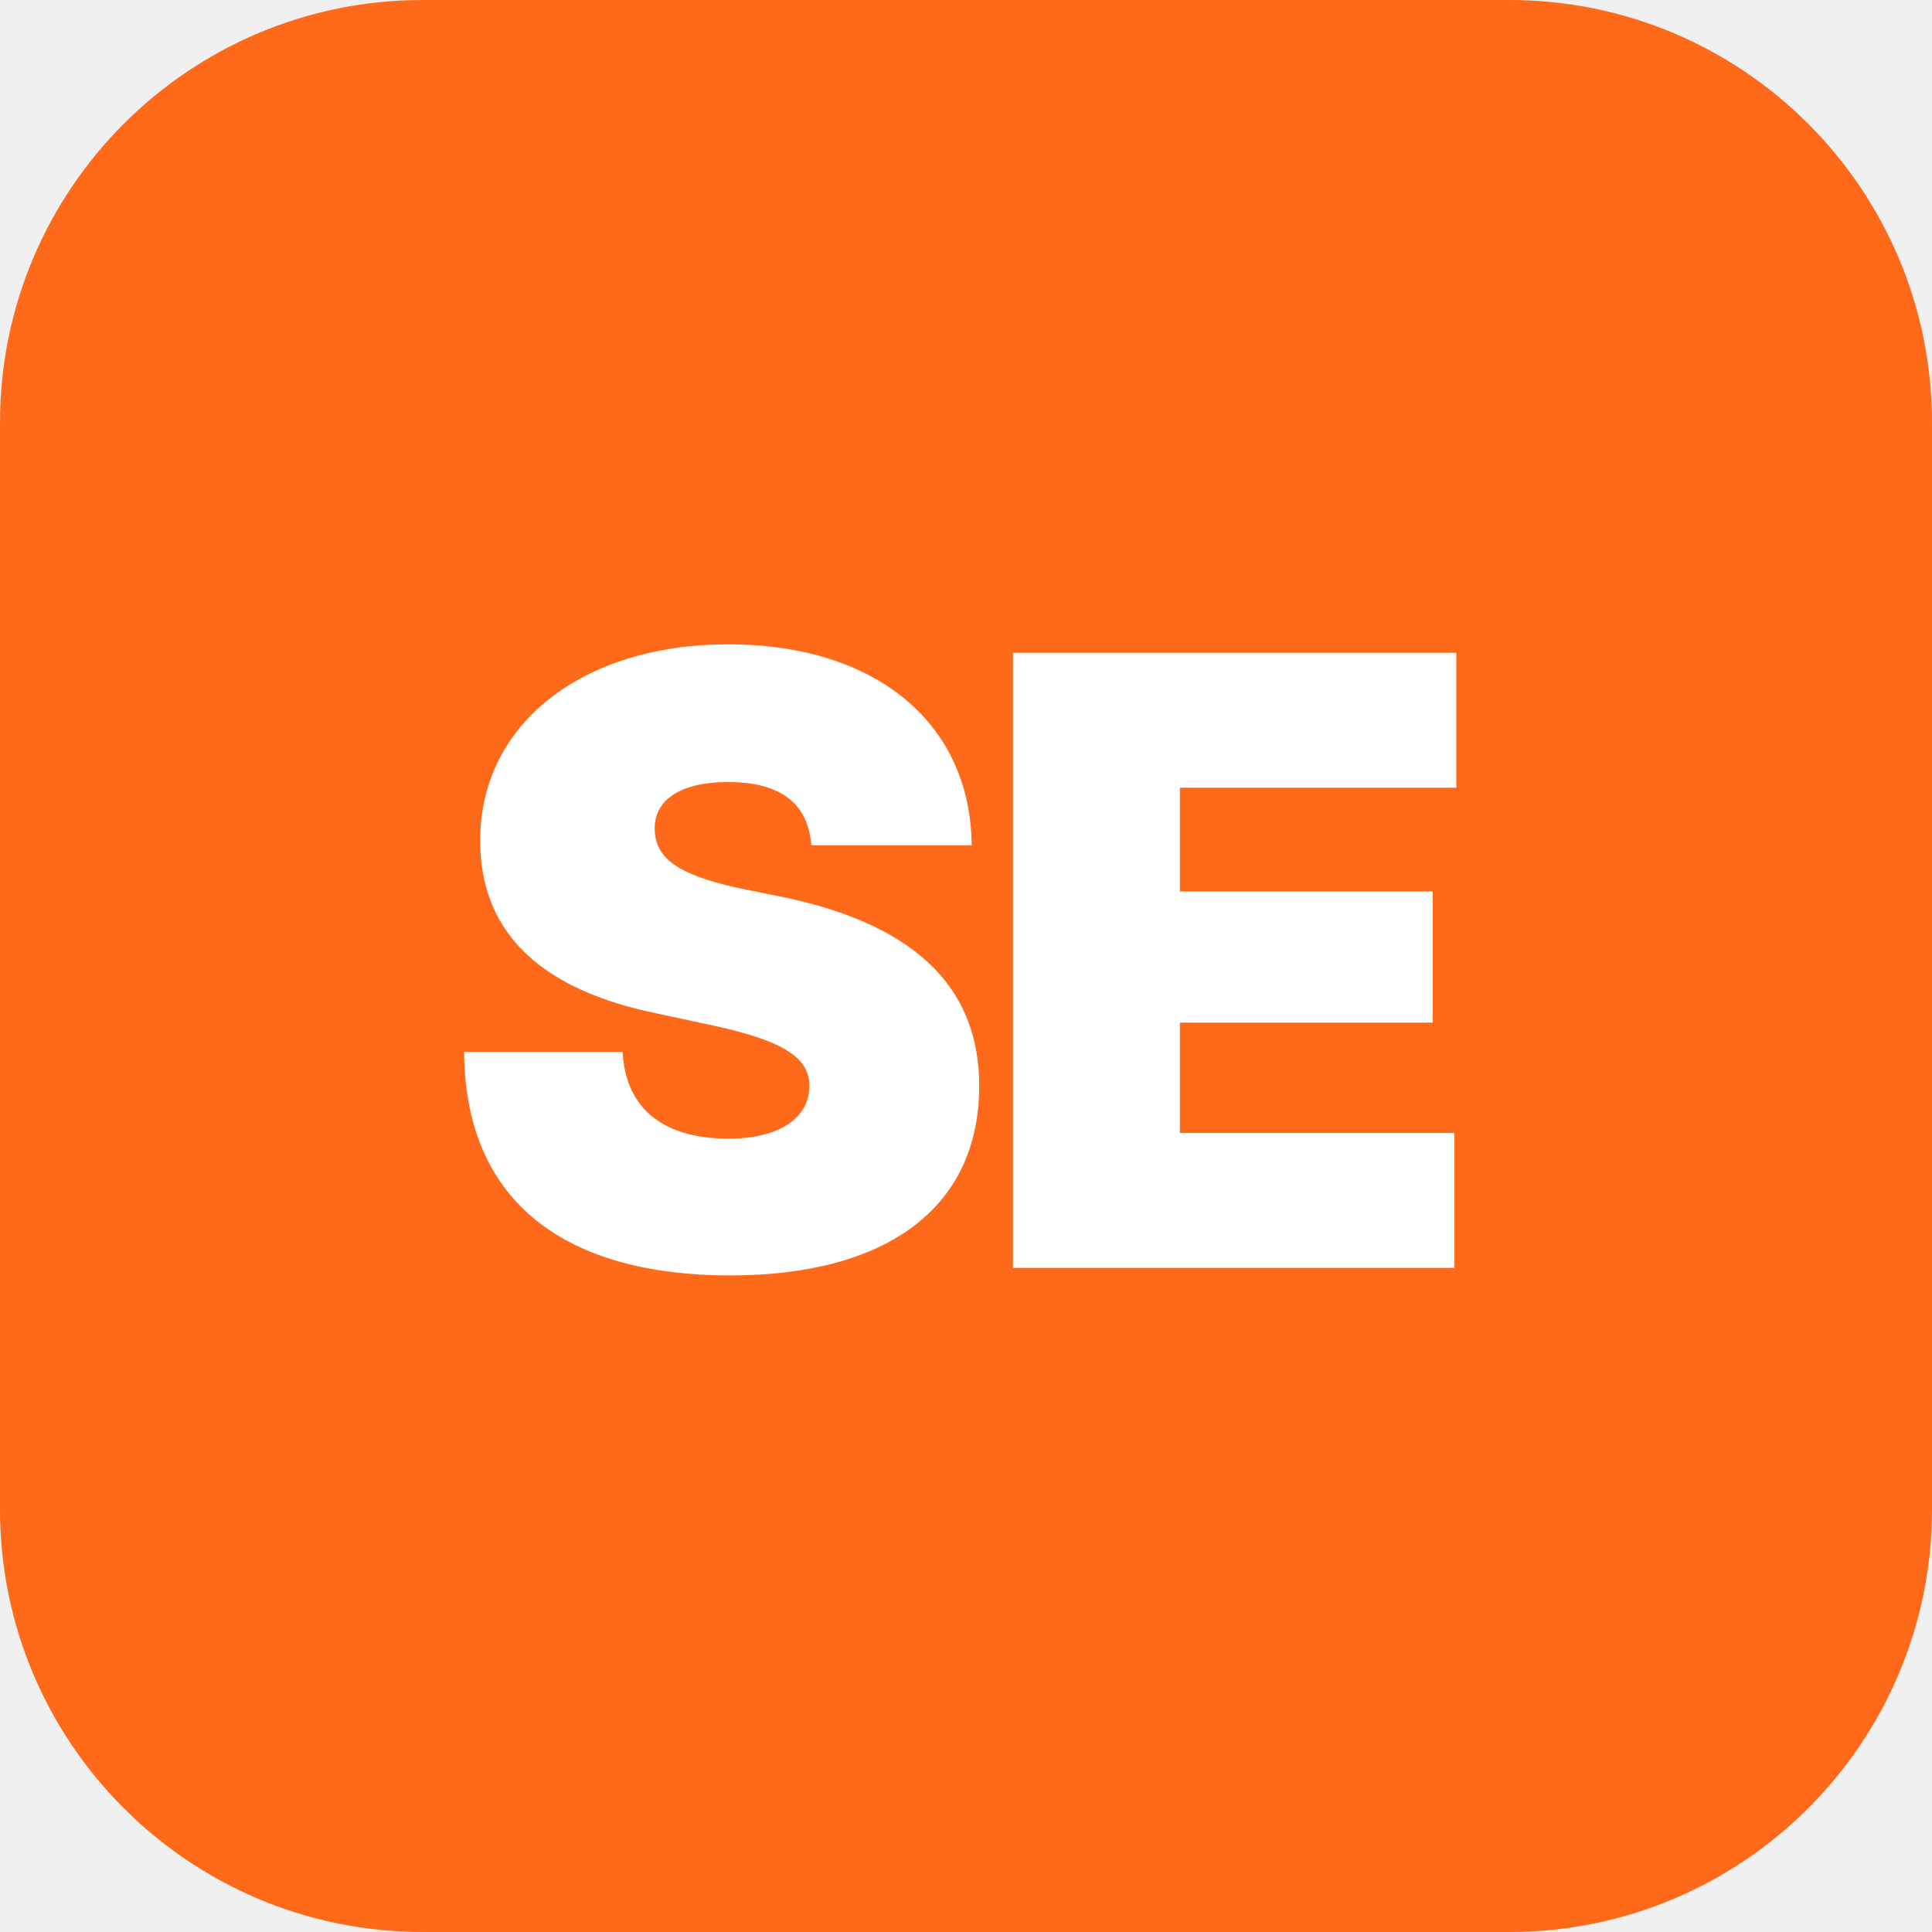
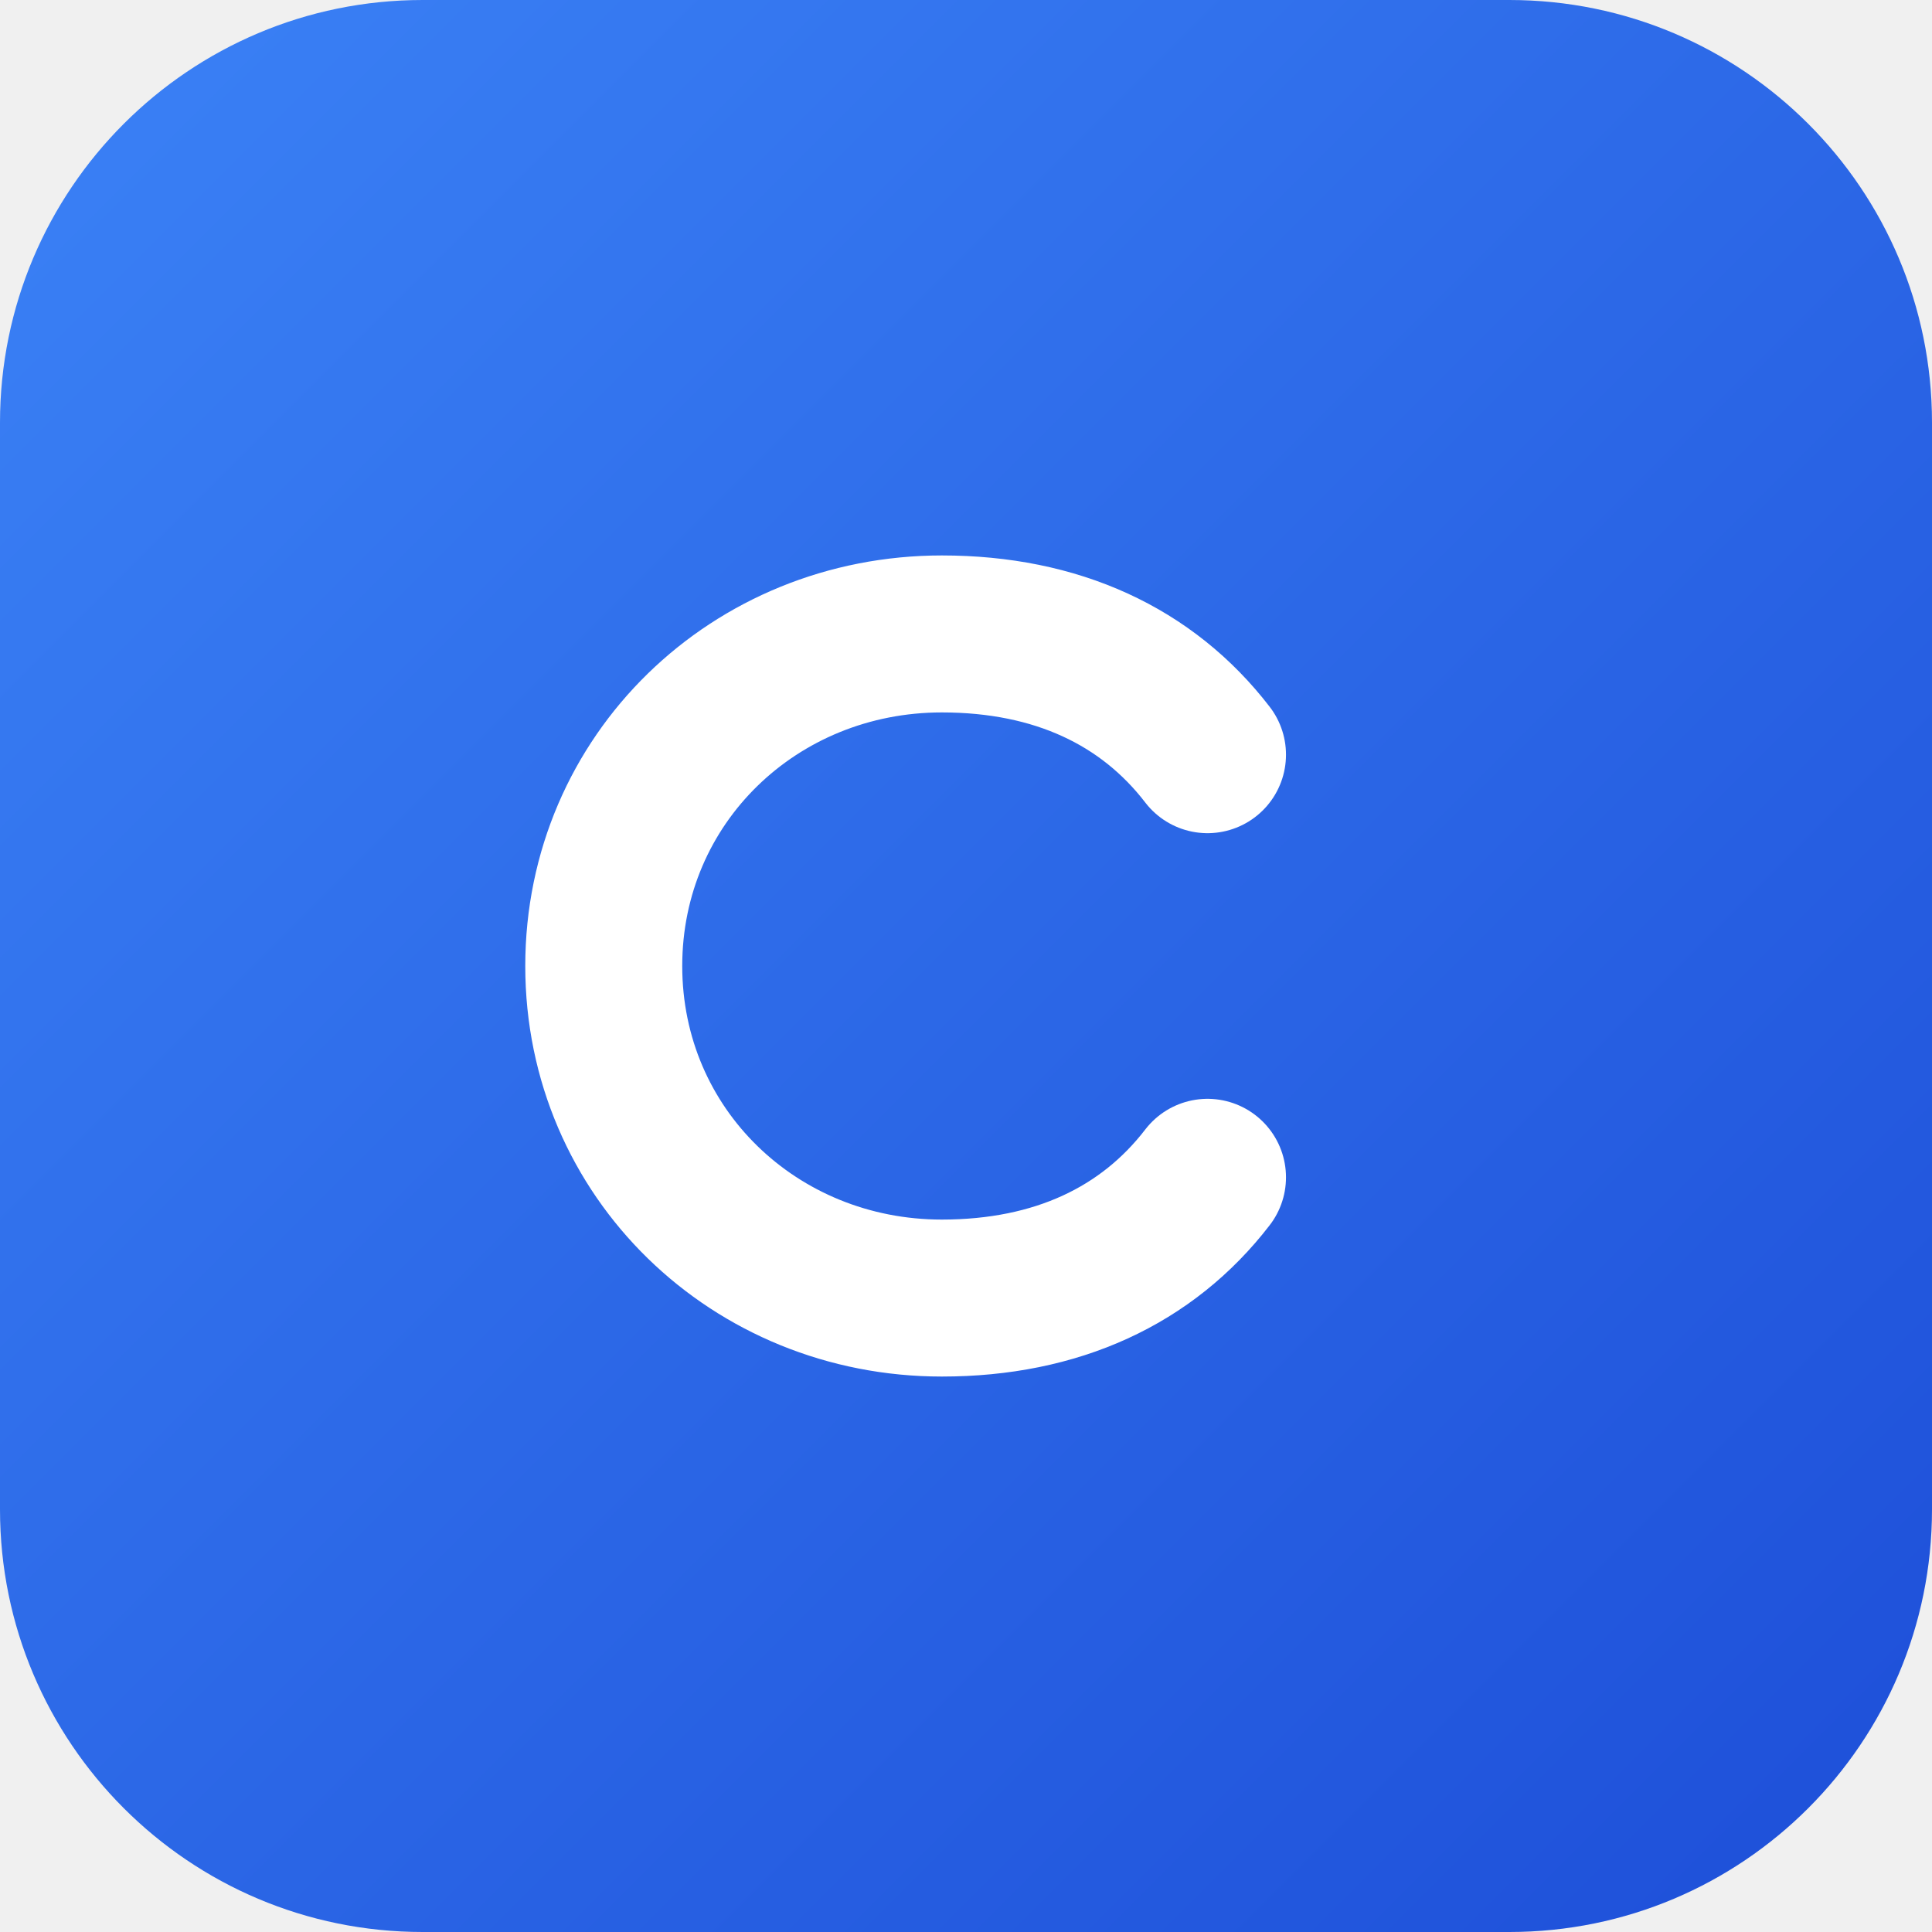
- <svg xmlns="http://www.w3.org/2000/svg" viewBox="0 0 32 32" width="32" height="32">
-   <rect width="32" height="32" rx="7" fill="#FF6A1A" />
-   <text x="16" y="21" fill="#FFFFFF" font-family="system-ui, -apple-system, sans-serif" font-weight="900" font-size="14" text-anchor="middle" letter-spacing="-0.5">SE</text>
+ <svg xmlns="http://www.w3.org/2000/svg" viewBox="0 0 32 32" width="32" height="32" fill="none">
+   <defs>
+     <linearGradient id="courselyFavGrad" x1="0%" y1="0%" x2="100%" y2="100%">
+       <stop offset="0%" stop-color="#3B82F6" />
+       <stop offset="100%" stop-color="#1D4ED8" />
+     </linearGradient>
+   </defs>
+   <rect width="32" height="32" rx="7" fill="url(#courselyFavGrad)" />
+   <path d="M20 12.5C19 11.2 17.5 10.5 15.6 10.5C12.5 10.5 10 12.9 10 16C10 19.1 12.5 21.5 15.6 21.5C17.5 21.5 19 20.8 20 19.5" stroke="#FFFFFF" stroke-width="2.6" stroke-linecap="round" />
</svg>
